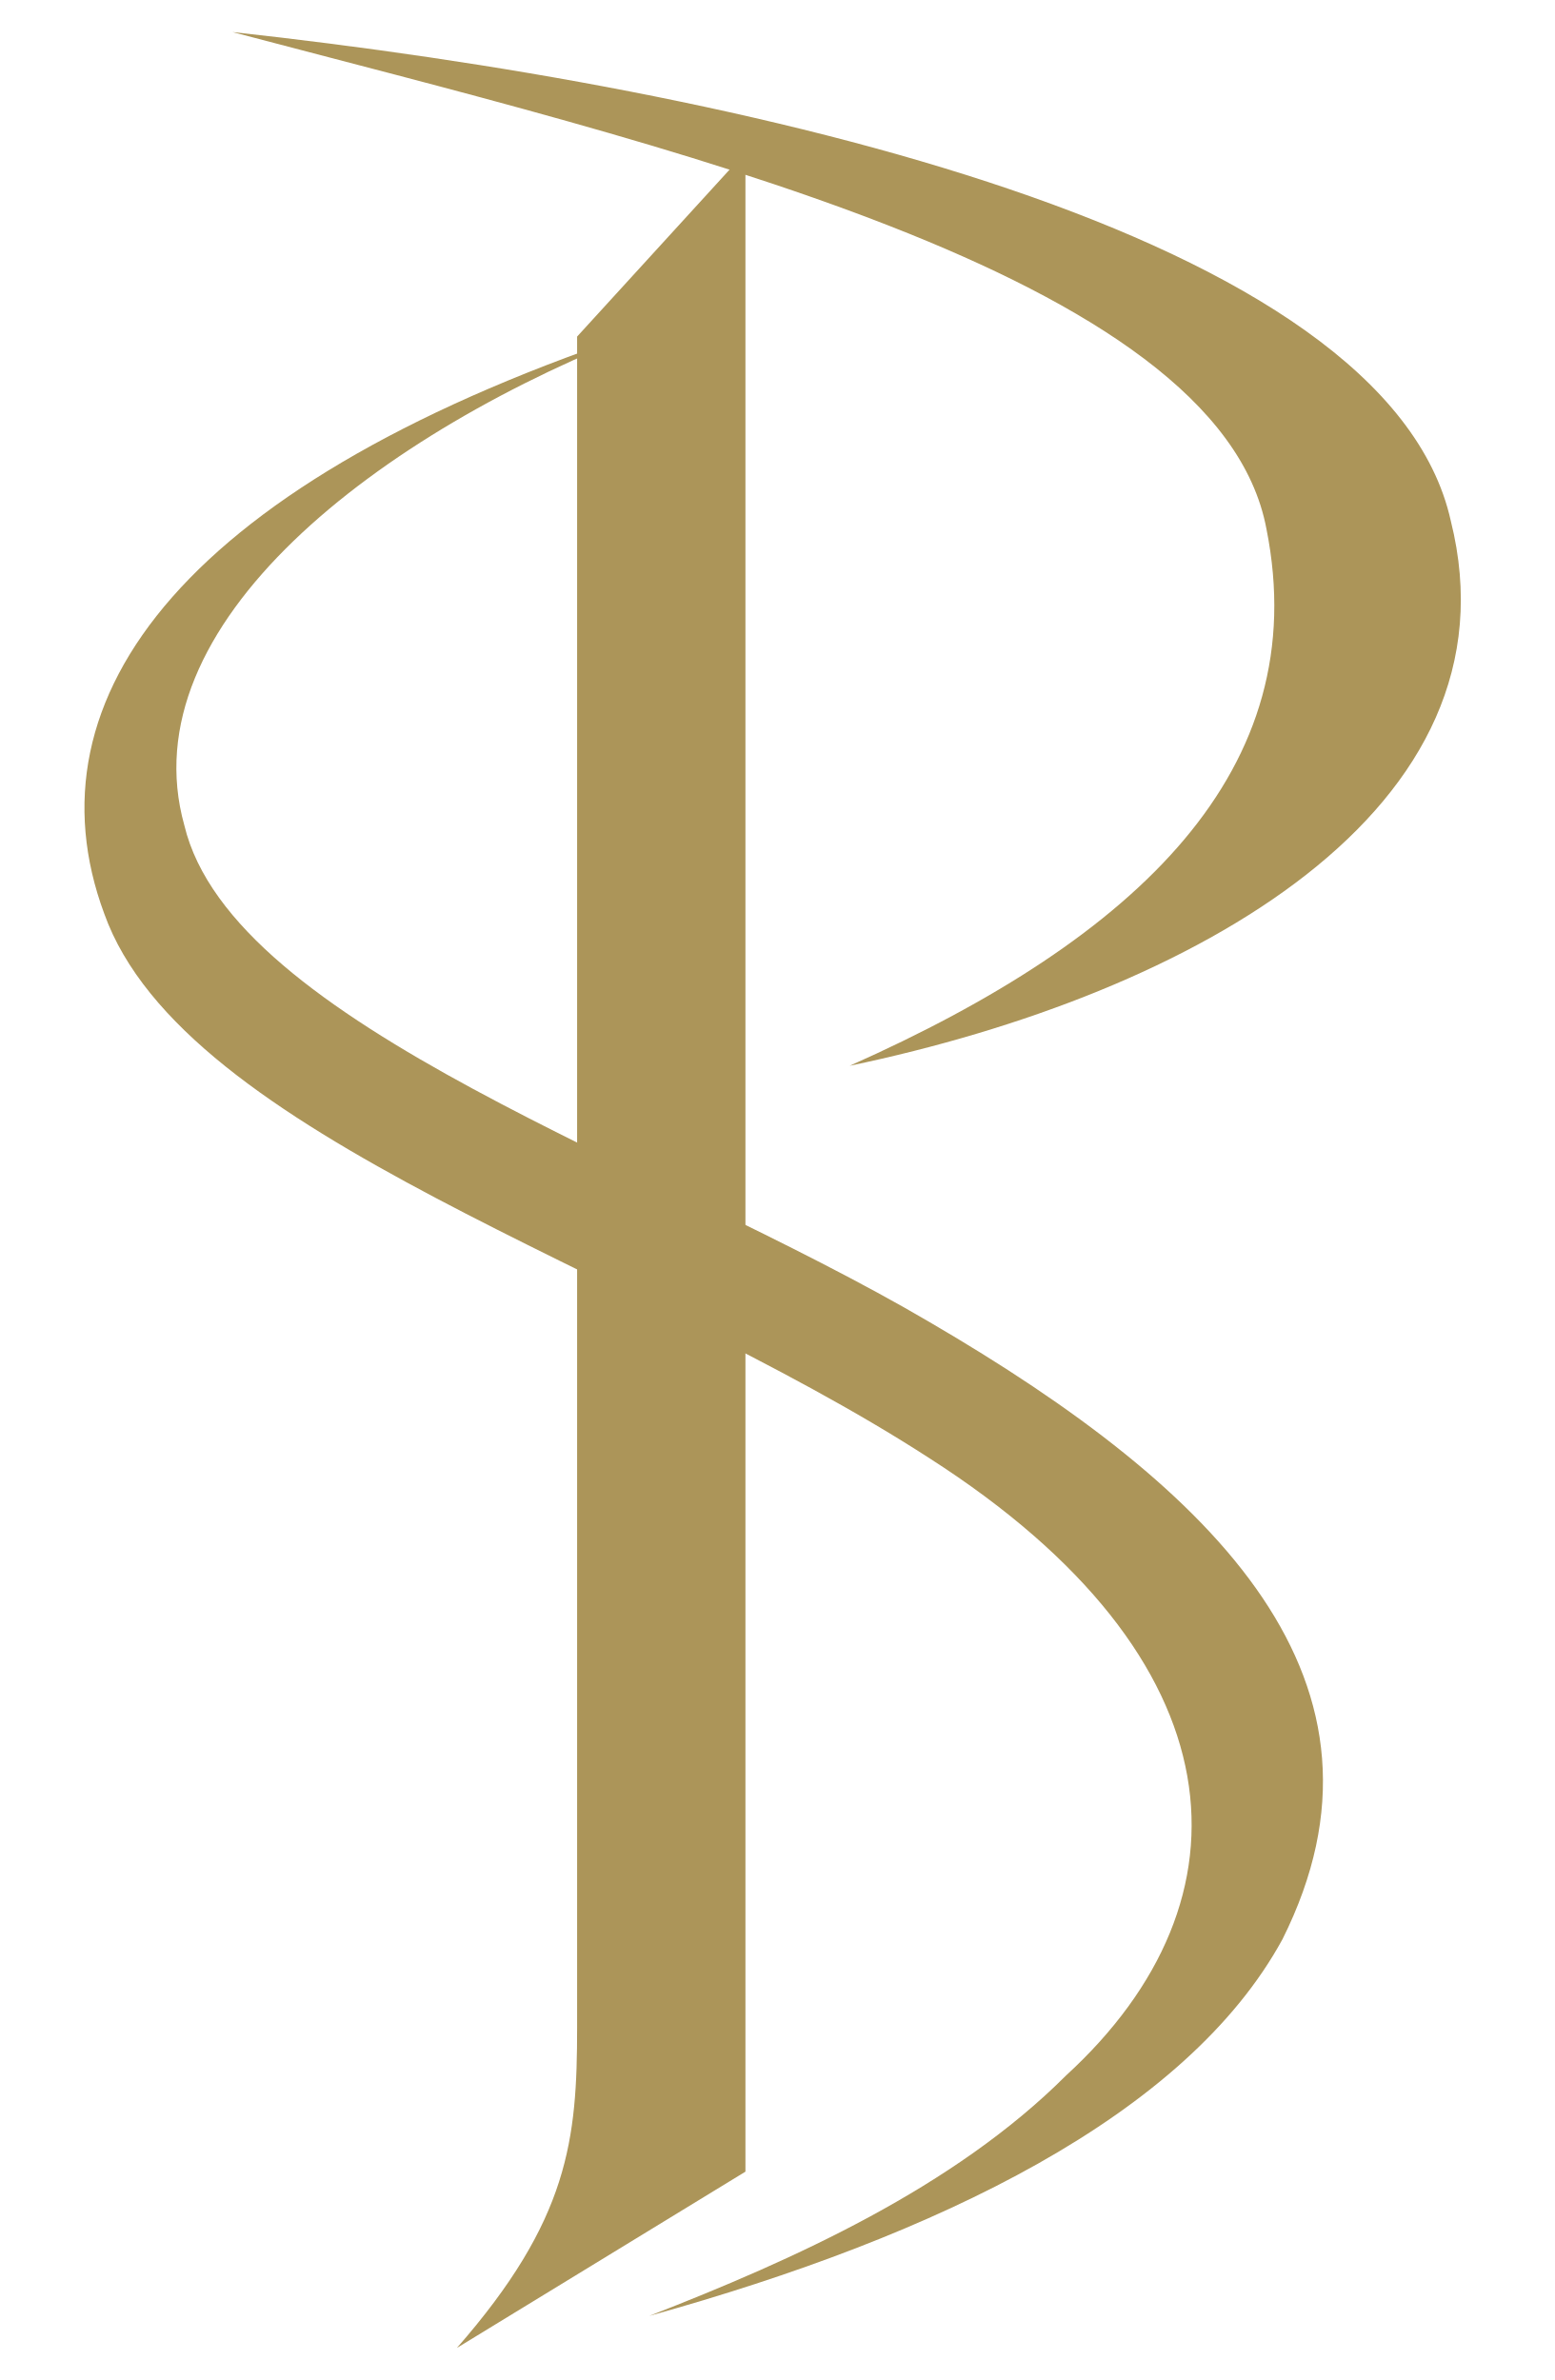
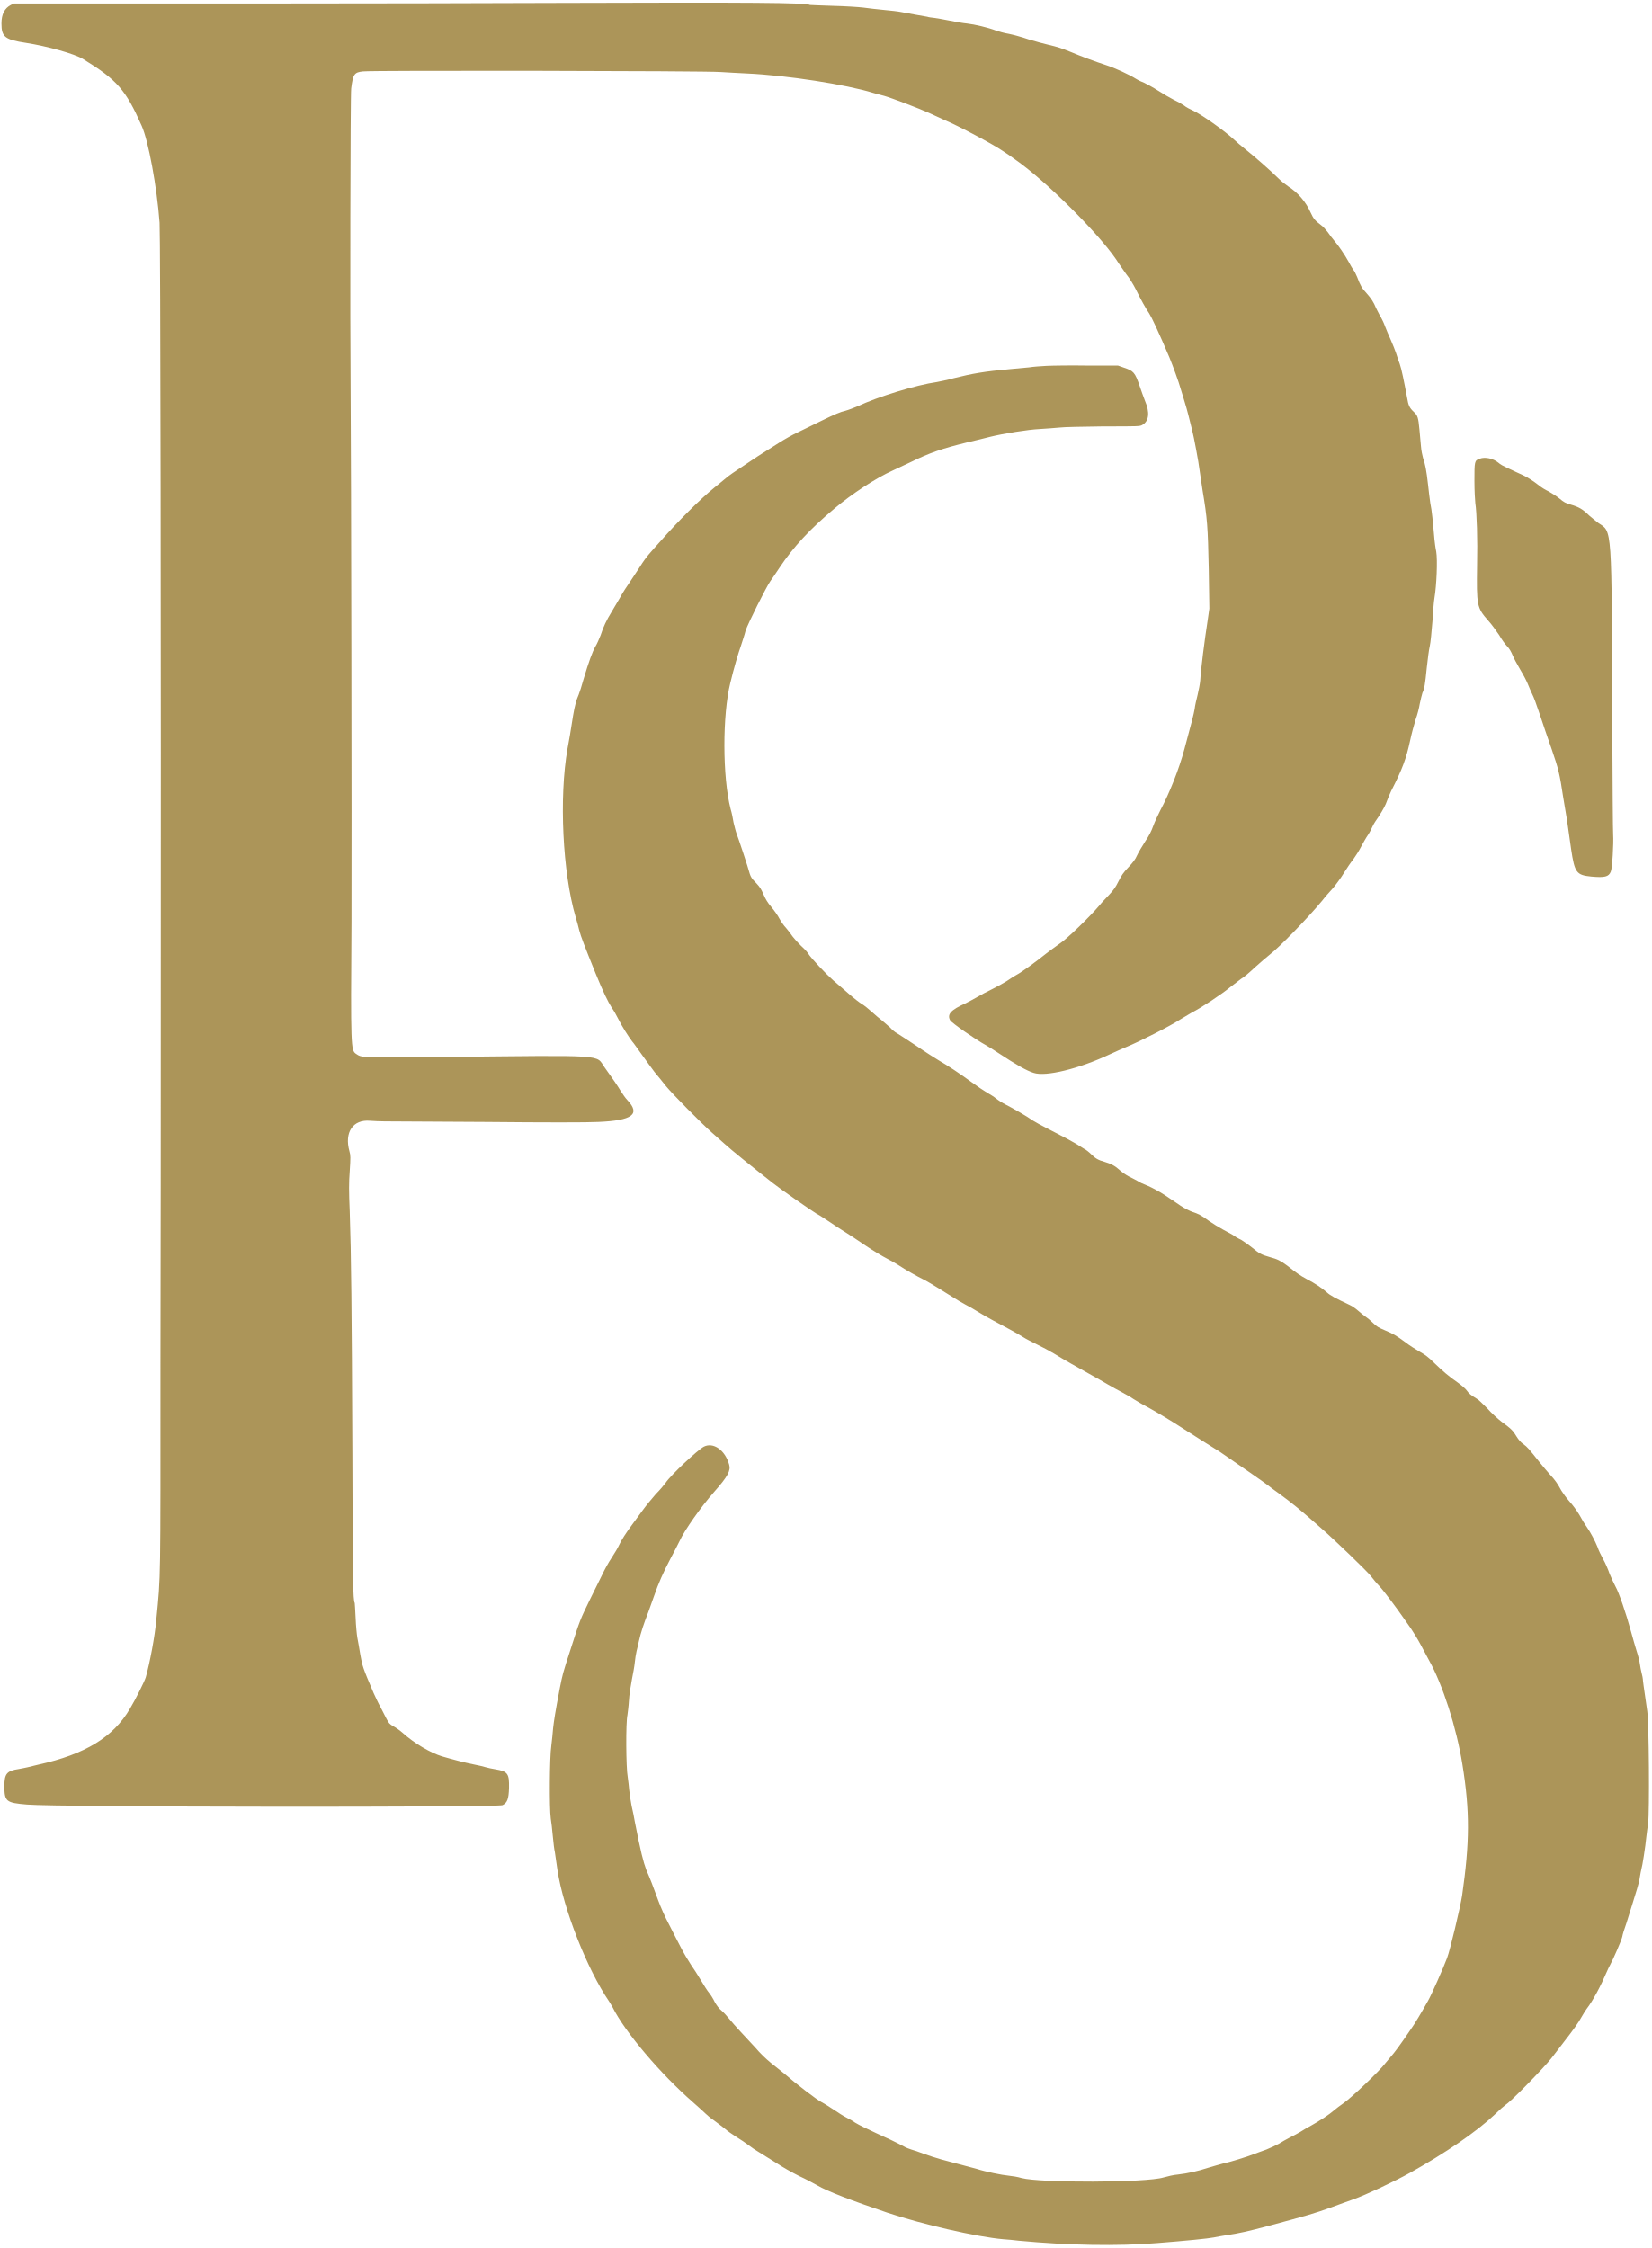
- <svg xmlns="http://www.w3.org/2000/svg" viewBox="6 2 194 297" fill="#AC9559" fill-rule="evenodd">
-   <path d="M78 44 99 21V273L63 295C77 279 78 269 78 255Z" />
-   <path d="M35 6C99 13 179 31 187 67 196 103 155 126 112 135 148 119 170 98 164 68 158 36 88 20 35 6Z" />
-   <path d="M87 43C29 62 9 89 19 116 29 144 85 160 122 184 161 209 163 239 139 261 125 275 105 284 87 291 123 281 154 266 166 244 182 212 158 188 122 167 88 147 35 130 29 105 22 80 53 56 87 43Z" />
+ <svg xmlns="http://www.w3.org/2000/svg" viewBox="13 12 562 765" fill="#AC9559">
+   <path d="M205.5 13c-25.6 0.1-70.1 0.2-98.7 0.2c-28.7 0-60.5 0-70.6 0l-18.4 0l-1.1 0.5c-2.1 1.1-3.2 3.1-3.2 6.3c0 4.6 1.2 5.5 8.4 6.6c7.1 1.1 16.5 3.7 19.4 5.5c11.6 7.1 14.5 10.5 19.9 22.7c2.3 5.1 5.2 20.8 6.1 33c0.3 4.1 0.5 143.1 0.4 282.5c0 19.1 0 66.6-0.1 105.3c0 75.9 0.1 72.2-1.4 87.5c-0.5 5.8-2.2 14.7-3.6 19.7c-0.4 1.3-3.4 7.4-5.4 10.7c-5.6 9.6-15.2 15.5-31.1 19c-1.3 0.3-3 0.7-3.7 0.9c-0.7 0.2-2.1 0.4-3 0.6c-4.1 0.6-4.9 1.6-4.9 5.8c0 5.3 0.6 5.7 7.7 6.3c10.3 0.9 160.1 1 161.8 0.2c1.6-0.8 2.1-2.1 2.2-5.9c0.1-4.8-0.4-5.6-4.6-6.3c-1.2-0.2-2.7-0.5-3.3-0.7c-0.7-0.2-2.6-0.7-4.3-1c-3-0.6-6.8-1.6-10.6-2.7c-3.9-1.2-9.4-4.4-13.4-8c-0.9-0.8-2.3-1.8-3.1-2.2c-1.4-0.8-1.6-1.1-2.4-2.6c-0.5-1-1.4-2.7-2-3.9c-0.7-1.2-1.7-3.4-2.4-4.9c-3.7-8.7-3.8-9.1-4.5-13c-0.3-2-0.8-4.6-1-5.7c-0.2-1.1-0.5-4.2-0.6-6.8c-0.1-2.7-0.3-5-0.3-5.1c-0.6-0.8-0.7-8.1-0.8-50.9c-0.2-49-0.4-67.7-0.9-82.3c-0.3-7.1-0.3-9.7 0-13.8c0.3-4.7 0.3-5.3-0.1-6.7c-1.8-6.5 1.2-10.9 7-10.4c1.3 0.1 3.5 0.2 4.9 0.2c1.3 0 16.8 0.1 34.6 0.2c20.4 0.2 34.4 0.2 38.2 0c11.6-0.5 14.4-2.6 9.9-7.4c-0.7-0.7-1.7-2.2-2.4-3.3c-1.1-1.8-2.3-3.6-5.4-7.9c-3.1-4.4 1.6-4.1-55.7-3.5c-27.8 0.2-26.8 0.3-28.9-1.1c-1.7-1.2-1.8-2.1-1.5-45c0.1-29.9-0.1-154.8-0.3-181.2c-0.2-21.2-0.1-100.3 0.2-102.3c0.6-4.8 1-5.5 4-5.8c2.7-0.4 116.8-0.2 121.6 0.2c2.1 0.1 6.1 0.4 9 0.5c13.6 0.6 34 3.8 43 6.6c1.1 0.3 2.8 0.8 3.7 1c2.5 0.7 12 4.3 15.7 6c1.9 0.9 4.1 1.9 5 2.3c4.4 1.8 16.6 8.3 19.6 10.4c1.1 0.7 3.2 2.1 4.5 3.1c10.3 7.2 27.9 24.7 34.2 33.9c1 1.6 2.6 3.8 3.5 5.1c1 1.2 2.4 3.5 3.2 5.1c1.6 3.3 3.5 6.7 4.5 8.1c0.9 1.4 3.2 6.3 6.9 15c1.1 2.7 3.2 8.3 3.9 10.9c0.4 1.2 1 3.3 1.4 4.6c0.7 2.2 1.6 5.8 2.5 9.5c0.5 1.8 2.3 11.5 2.4 12.9c0.1 0.8 0.6 4.1 1.1 7.4c1.6 9.6 1.8 12.1 2.1 26.9l0.2 13.3l-0.6 4.2c-1 6.4-2.3 16.6-2.5 20.3c-0.1 1.1-0.5 3.3-0.9 4.9c-0.4 1.6-0.9 3.7-1 4.8c-0.3 1.7-1 4.5-3.5 13.7c-1.8 6.7-5 14.8-8.2 20.8c-0.8 1.6-1.9 3.9-2.4 5.3c-0.6 1.7-1.4 3.3-2.7 5.2c-1 1.6-2.3 3.7-2.8 4.8c-0.6 1.4-1.4 2.4-3 4.1c-1.7 1.8-2.3 2.7-3.3 4.7c-1 2-1.6 2.9-3.2 4.6c-1.1 1.2-2.6 2.7-3.2 3.5c-3.3 3.9-11 11.4-13.6 13.1c-1.4 1-3.5 2.5-4.5 3.3c-3.9 3.1-8.4 6.4-10.3 7.4c-1.1 0.6-2.5 1.6-3.3 2.1c-0.8 0.5-2.9 1.7-4.7 2.6c-1.9 0.9-4.3 2.2-5.3 2.8c-1 0.6-2.9 1.6-4.1 2.2c-4.9 2.2-6.2 3.7-5.1 5.7c0.5 0.9 8.7 6.6 12.2 8.5c0.9 0.5 2.8 1.7 4.3 2.7c5.9 3.9 9.6 6 11.9 6.7c4.1 1.4 15.5-1.4 25.9-6.3c2.1-1 4.5-2 5.4-2.4c4.9-2 15.5-7.4 18.8-9.6c1.4-0.8 3-1.8 3.7-2.2c3.3-1.7 10-6.1 13.4-8.9c1.2-0.9 2.7-2.1 3.4-2.6c0.8-0.4 2.9-2.2 4.7-3.9c1.9-1.7 4.1-3.6 5-4.3c3.4-2.6 13.1-12.6 17.9-18.4c0.9-1.2 2.6-3.1 3.7-4.3c1-1.2 2.7-3.5 3.6-5c1-1.6 2.4-3.7 3.3-4.8c0.8-1.1 2-3 2.6-4.2c0.7-1.3 1.7-3.1 2.4-4.1c0.6-0.9 1.3-2.3 1.6-3c0.3-0.7 1.2-2.1 2-3.2c1.5-2.3 2.4-4 2.9-5.5c0.2-0.6 0.8-2 1.4-3.3c3.8-7.4 5.1-11 6.4-17c0.5-2.4 1.4-5.7 1.9-7.3c0.6-1.6 1.2-4 1.4-5.3c0.3-1.4 0.7-3.1 0.9-3.7c0.7-1.5 0.9-2.7 1.5-8.7c0.3-2.7 0.7-6 1-7.2c0.3-1.3 0.6-4.8 0.9-8.3c0.2-3.3 0.5-7 0.7-8.1c0.7-4.1 1.1-12.9 0.6-15.8c-0.3-1.4-0.5-3.2-0.6-4.1c-0.5-5.8-0.9-10.1-1.4-12.3c-0.2-1.5-0.6-4.4-0.8-6.5c-0.5-4.6-1-7.1-1.7-9c-0.2-0.7-0.6-2.5-0.7-4c-0.1-1.5-0.4-4-0.5-5.5c-0.4-4.3-0.6-4.9-2-6.2c-1.4-1.3-1.8-2.2-2.2-4.7c-1.1-5.9-1.9-9.8-2.5-11.5c-0.4-1.1-1-2.8-1.3-3.8c-0.3-0.9-1.1-2.9-1.8-4.5c-0.7-1.5-1.5-3.5-1.9-4.5c-0.3-0.9-1-2.4-1.5-3.3c-0.6-0.9-1.2-2.3-1.6-3c-0.8-2-1.6-3.2-3.2-5c-1.6-1.7-2.1-2.6-3.2-5.5c-0.4-1-1-2.2-1.4-2.6c-0.3-0.5-1-1.6-1.5-2.6c-1.3-2.4-3.6-5.7-4.9-7.2c-0.6-0.7-1.6-2-2.2-2.9c-0.7-0.9-1.7-2-2.3-2.4c-2-1.5-2.6-2.2-3.5-4.2c-1.7-3.8-4.3-6.8-7.7-9c-0.9-0.6-2.4-1.8-3.3-2.7c-2.7-2.7-8.1-7.4-11.1-9.8c-1.5-1.2-3.3-2.7-4-3.4c-3.2-3-11.3-8.7-14-9.9c-0.9-0.4-2.3-1.1-3-1.7c-0.7-0.5-2.3-1.4-3.6-2c-1.2-0.6-3.6-2-5.3-3.1c-1.7-1.1-3.8-2.2-4.6-2.6c-0.8-0.3-2.1-0.9-2.9-1.4c-2.2-1.4-7.2-3.7-10-4.6c-4-1.3-8.8-3.1-12.1-4.5c-3.5-1.4-4.4-1.7-7.8-2.5c-1.3-0.3-4.3-1.1-6.6-1.8c-2.3-0.8-5.3-1.6-6.8-1.9c-1.4-0.2-3.4-0.8-4.3-1.1c-2.6-1-7.2-2.1-9.9-2.4c-1.3-0.1-3.9-0.6-6-1c-2-0.4-4.3-0.8-5.1-0.9c-0.8-0.1-1.9-0.2-2.4-0.4c-0.5-0.1-2.3-0.4-4-0.7c-1.7-0.3-3.9-0.7-4.9-0.9c-0.9-0.2-3.6-0.5-5.8-0.7c-2.3-0.2-5.5-0.6-7-0.8c-1.6-0.2-6.3-0.5-10.5-0.6c-4.1-0.1-7.6-0.3-7.7-0.3c-1.3-0.8-20.1-0.9-83.1-0.7M369.1 136.5c-2 0.1-4.7 0.3-5.8 0.5c-1.2 0.1-4.1 0.4-6.5 0.6c-8.9 0.8-12.9 1.5-19.3 3.1c-2.1 0.6-4.7 1.1-5.7 1.3c-7.1 1-20.1 5-27.1 8.3c-1.2 0.5-3 1.2-4.1 1.5c-1.5 0.3-3.8 1.3-7.9 3.3c-3.2 1.6-7 3.4-8.4 4.1c-1.5 0.7-4.4 2.3-6.4 3.6c-6.8 4.3-8.4 5.3-9.5 6.1c-5.9 3.9-7.2 4.8-8.5 5.9c-0.9 0.7-2.6 2.2-3.9 3.2c-4.6 3.7-12.6 11.7-18.2 18.1c-1.4 1.5-3.1 3.5-3.9 4.4c-0.8 0.9-2.2 2.8-3.1 4.3c-0.9 1.4-2.4 3.6-3.3 5c-0.9 1.3-2.6 3.8-3.6 5.7c-1.1 1.9-2.4 4.1-2.9 4.9c-1.5 2.4-2.8 5.1-3.6 7.7c-0.5 1.3-1.3 3.1-1.8 3.9c-1 1.7-2.3 5.3-4 11c-0.6 2.2-1.4 4.7-1.7 5.4c-0.8 1.8-1.3 3.6-1.9 7.1c-0.9 6-1.3 7.9-1.9 11.3c-2.9 16.5-1.7 42.1 2.8 57.4c0.4 1.2 0.9 3.2 1.2 4.4c0.5 2 1.9 5.6 5.5 14.5c2.7 6.6 4.2 9.7 5.6 11.9c0.6 0.8 1.5 2.4 2.2 3.8c1.2 2.4 3.4 5.9 4.7 7.6c0.5 0.5 1.9 2.6 3.3 4.5c1.3 1.9 3.3 4.5 4.3 5.9c1.1 1.3 2.8 3.4 3.9 4.8c2.2 2.7 11.8 12.4 15.6 15.8c1.4 1.2 3.3 2.9 4.4 3.9c2.4 2.2 9 7.5 16.5 13.4c2.8 2.2 12.3 8.8 14.7 10.3c1.2 0.6 3.2 2 4.6 2.9c1.4 1 3.6 2.4 4.9 3.2c1.3 0.8 4.5 2.9 7.1 4.7c2.7 1.8 6 3.8 7.4 4.5c1.4 0.7 3.3 1.8 4.2 2.4c1.6 1.1 6.1 3.7 8.8 5c1.5 0.8 6.2 3.7 9.7 5.9c0.9 0.6 2.6 1.6 3.9 2.3c1.2 0.6 3.1 1.7 4.2 2.4c1.1 0.7 3.5 2.1 5.4 3.1c5.1 2.7 8.2 4.4 10.1 5.6c0.9 0.6 3.1 1.7 4.7 2.5c1.7 0.8 4.3 2.2 5.8 3.1c3.2 2 8.2 4.8 12.7 7.3c1.7 0.9 4.2 2.4 5.6 3.2c1.4 0.8 3.5 2 4.7 2.6c1.3 0.7 3.1 1.7 4.1 2.4c1 0.6 3.1 1.9 4.7 2.7c3.8 2.1 7.6 4.4 11.8 7.1c1.9 1.2 5 3.2 6.9 4.4c1.9 1.2 4.6 2.9 5.9 3.7c6.6 4.5 15.5 10.7 16.5 11.5c0.6 0.5 2.2 1.7 3.5 2.6c4.9 3.6 7 5.3 14.6 12c4.5 3.9 15.7 14.7 16.9 16.3c0.7 0.9 1.9 2.4 2.8 3.3c1.6 1.7 6.2 7.9 8.2 10.8c0.6 0.9 1.8 2.6 2.6 3.7c0.8 1.2 2.3 3.6 3.2 5.3c0.9 1.7 2.3 4.3 3 5.6c4.6 8.2 9.3 22.8 11.3 35.3c2.6 16 2.5 26.6-0.1 44.7c-0.6 3.9-4.1 18.6-5.1 21.2c-1.3 3.5-5.4 12.7-6.5 14.6c-2.3 4.1-4.5 7.8-5.8 9.6c-4 5.9-5.8 8.2-6.6 9.1c-0.5 0.6-1.4 1.7-2.1 2.5c-2 2.7-11.8 12-14.5 13.8c-0.9 0.6-2.2 1.6-2.9 2.2c-1.7 1.5-5.1 3.7-7.8 5.2c-1.1 0.6-2.7 1.5-3.6 2.1c-0.8 0.5-2.5 1.4-3.7 2c-1.2 0.6-2.9 1.6-3.7 2.1c-0.9 0.5-2.8 1.4-4.3 2c-1.5 0.5-3.5 1.3-4.4 1.6c-1.9 0.8-8.1 2.7-10.5 3.2c-0.9 0.2-3.1 0.9-4.9 1.4c-3.7 1.2-6.9 1.9-10.3 2.3c-1.4 0.1-3.5 0.6-4.9 1c-5.9 1.8-41.8 1.9-48.3 0.2c-1.3-0.4-3.2-0.7-4.3-0.8c-2.3-0.2-8.2-1.4-10.9-2.3c-1.9-0.5-4.2-1.1-12-3.2c-1.8-0.5-4.6-1.4-6.2-2c-1.5-0.6-3.4-1.2-4.1-1.4c-0.7-0.2-2-0.7-2.8-1.2c-0.8-0.4-2.7-1.4-4.2-2.1c-1.5-0.7-3.7-1.7-5-2.3c-1.2-0.6-3.1-1.5-4.2-2c-1-0.5-2.4-1.2-3-1.6c-0.5-0.4-1.9-1.2-2.9-1.7c-1-0.5-2.9-1.7-4.2-2.6c-1.4-0.9-3.2-2.1-4.2-2.6c-1.6-0.8-8.8-6.3-12.8-9.8c-1.1-0.9-3.1-2.5-4.5-3.6c-1.6-1.3-3.6-3.2-5.3-5.2c-1.6-1.7-3.9-4.2-5.1-5.5c-1.3-1.4-2.9-3.2-3.7-4.2c-0.8-1-2-2.3-2.7-2.9c-0.9-0.7-1.6-1.7-2.3-2.9c-0.5-1.1-1.4-2.5-1.9-3.1c-0.6-0.7-1.8-2.6-2.8-4.3c-1-1.7-2.5-4-3.4-5.3c-0.8-1.2-2.5-4-3.6-6.2c-1.1-2.2-3-5.7-4-7.8c-1.1-2-2.7-5.6-3.5-7.8c-1.7-4.7-2.9-7.8-4.1-10.5c-1-2.7-1.9-6.1-3.9-16.4c-0.2-1.3-0.7-3.7-1.1-5.4c-0.3-1.7-0.7-4.1-0.8-5.3c-0.1-1.1-0.3-3.1-0.5-4.4c-0.6-3.1-0.7-18.7-0.1-21.2c0.1-0.8 0.4-3 0.5-4.8c0.1-2 0.6-5.1 1-7.2c0.4-2 0.9-4.7 1-5.9c0.1-1.2 0.4-2.9 0.6-3.8c0.2-0.8 0.6-2.4 0.8-3.4c0.6-2.8 1.7-6.1 3.2-9.9c0.7-1.9 1.6-4.4 2-5.6c1.3-3.8 3.1-8 5.5-12.5c1.3-2.4 2.7-5.2 3.2-6.2c1.6-3.5 7.2-11.5 11.7-16.6c4.7-5.3 5.7-7.3 5.1-9.3c-1.4-5-5.4-7.7-8.6-6.1c-2.1 1.1-11.3 9.7-13 12.3c-0.5 0.7-2 2.5-3.4 3.9c-1.3 1.5-3.3 3.9-4.3 5.3c-1.1 1.5-2.7 3.7-3.6 4.9c-2.1 2.8-3.9 5.6-4.6 7.2c-0.3 0.7-1.4 2.6-2.4 4.1c-1.1 1.6-2.5 4.2-3.3 5.9c-0.8 1.6-2.7 5.5-4.2 8.5c-3.3 6.8-3.3 6.7-6.5 16.7c-2.8 8.6-2.8 8.8-3.7 13.3c-1.6 8.4-2 11.1-2.3 13.7c-0.1 1.5-0.4 4.2-0.6 5.9c-0.6 3.9-0.7 21.3-0.2 24.8c0.2 1.1 0.5 3.9 0.7 6.1c0.2 2.2 0.5 4.6 0.7 5.4c0.1 0.7 0.5 3.5 0.9 6.2c2 13.1 10.1 33.7 17.5 44.5c0.4 0.6 0.9 1.5 1.2 2c4.3 8.6 16.4 22.8 27.4 32.4c1.7 1.5 3.6 3.2 4.2 3.8c0.6 0.6 1.8 1.6 2.7 2.2c0.9 0.7 2.6 1.9 3.7 2.8c1 0.9 3 2.3 4.3 3.1c1.3 0.8 3.1 2 4 2.7c0.9 0.7 2.5 1.8 3.4 2.3c1 0.6 3.5 2.2 5.8 3.6c2.2 1.5 5.8 3.5 8 4.6c2.2 1 5 2.5 6.2 3.2c3.4 2 11.5 5.1 23.9 9.3c11.7 3.9 30.2 8.2 39.3 9c1.4 0.1 3.8 0.3 5.3 0.5c16.8 1.6 33.8 1.9 47.2 0.8c10.1-0.8 17.1-1.5 19.2-1.9c1-0.2 3.1-0.6 4.5-0.8c3.5-0.5 7.3-1.3 14-3.1c13.8-3.7 15.5-4.2 21.4-6.3c2.5-0.9 5.9-2.2 7.7-2.8c4-1.4 13.8-6 19.2-9c12-6.7 22.7-14 29-20c1.3-1.3 2.9-2.7 3.6-3.2c2-1.3 13-12.6 15.5-15.8c1.2-1.6 3.2-4.1 4.3-5.6c3.2-4.1 4.9-6.5 6-8.5c0.6-1.1 1.4-2.3 1.7-2.7c2.1-2.7 4.9-8 6.8-12.5c0.3-0.8 0.9-1.9 1.2-2.5c1-1.8 3.8-8.2 4.1-9.5c0.1-0.7 0.7-2.7 1.4-4.6c0.6-1.9 1.5-4.7 2-6.4c0.5-1.6 1.2-4 1.6-5.2c0.4-1.3 0.9-3.2 1-4.2c0.2-1.1 0.4-2.3 0.5-2.6c0.3-0.8 1.4-7.8 1.7-11.1c0.2-1.4 0.4-3.5 0.6-4.5c0.5-3.8 0.3-34.4-0.3-38.2c-1.3-8.9-1.5-10.5-1.5-10.9c0-0.3-0.2-1.2-0.4-2c-0.2-0.8-0.5-2.2-0.6-3.1c-0.1-0.9-0.6-2.9-1.1-4.4c-0.5-1.5-1.3-4.5-1.9-6.6c-1.7-6.3-4.2-13.5-5.3-15.4c-0.5-0.9-1.4-2.9-2-4.3c-0.5-1.5-1.5-3.8-2.2-5c-0.7-1.3-1.6-3.1-1.9-4.1c-0.8-2-2.3-4.9-3.7-6.9c-0.6-0.8-1.7-2.6-2.5-4.1c-0.9-1.5-2.3-3.4-3.4-4.6c-1-1.1-2.2-2.8-2.7-3.6c-1.3-2.4-2.2-3.7-3.9-5.5c-0.8-0.9-2.5-2.9-3.7-4.4c-3.6-4.5-3.9-4.9-5.4-6c-0.9-0.6-1.6-1.5-2.3-2.6c-1.1-1.9-1.8-2.6-5.1-5c-1.3-1-3.5-3-4.9-4.6c-1.5-1.5-3-3-3.5-3.2c-2-1.2-2.7-1.8-3.4-2.8c-0.4-0.6-1.8-1.8-3.2-2.8c-2.9-2-5-3.8-8.1-6.8c-1.7-1.7-2.9-2.6-4.7-3.6c-1.4-0.8-3.6-2.2-5-3.3c-3-2.2-4-2.8-7.1-4.1c-1.9-0.8-2.6-1.2-3.8-2.4c-0.8-0.8-1.9-1.7-2.5-2.1c-0.6-0.4-1.7-1.3-2.5-2c-0.8-0.7-2-1.6-2.9-2c-4.9-2.3-6.6-3.2-7.8-4.3c-1.6-1.4-3.9-3-7-4.6c-2.2-1.2-3.2-1.9-6.5-4.5c-2.3-1.7-3.3-2.2-5.9-2.9c-2.9-0.8-3.7-1.3-6-3.2c-1.1-0.9-2.8-2.1-3.8-2.7c-1.1-0.5-2.4-1.3-2.9-1.7c-0.6-0.3-2.1-1.2-3.3-1.8c-1.3-0.7-3.4-2-4.7-2.9c-2.7-2-3.8-2.5-5.7-3.1c-0.8-0.3-2.5-1.1-4-2.1c-1.4-1-3.9-2.6-5.5-3.7c-1.7-1.1-4.1-2.4-5.5-3c-1.5-0.6-3.1-1.3-3.6-1.7c-0.6-0.3-1.8-1-2.9-1.5c-1-0.5-2.4-1.5-3.2-2.2c-1.5-1.4-3-2.2-5.1-2.8c-2.2-0.6-3.2-1.2-4.6-2.6c-0.7-0.7-1.8-1.6-2.5-1.9c-0.6-0.4-1.8-1.1-2.7-1.7c-1.9-1.1-3.7-2.1-9.2-4.9c-2.4-1.2-4.9-2.6-5.5-3c-1.9-1.4-7-4.3-9.2-5.4c-1.2-0.6-2.7-1.6-3.3-2.1c-0.6-0.5-2-1.4-3.1-2c-1-0.6-3.4-2.2-5.3-3.6c-3.8-2.8-8.2-5.7-11-7.3c-1-0.6-4.5-2.8-7.7-5c-3.2-2.1-6.2-4.1-6.6-4.3c-0.5-0.2-1.6-1.1-2.4-2c-0.9-0.8-2.2-1.9-2.9-2.5c-0.7-0.5-2.2-1.8-3.3-2.8c-1.1-1-2.6-2.2-3.3-2.6c-0.7-0.4-2.8-2-4.6-3.6c-1.8-1.6-4.2-3.6-5.2-4.5c-2.6-2.3-7.5-7.5-8.5-9.1c-0.5-0.8-1.7-2-2.6-2.8c-0.9-0.9-2.1-2.2-2.7-3c-0.6-0.9-1.6-2.2-2.3-3c-0.7-0.7-1.7-2.2-2.2-3.1c-0.5-1-1.7-2.7-2.7-3.9c-1.3-1.5-2-2.7-2.7-4.3c-0.8-1.9-1.2-2.5-2.6-4c-1.4-1.4-1.7-1.9-2.1-3.1c-0.5-2-3.8-11.9-4.5-13.7c-0.3-0.8-0.7-2.5-1-3.7c-0.2-1.3-0.6-3.3-1-4.6c-2.8-10.9-2.8-32-0.1-42.9c1.2-5 2.7-10.1 3.6-12.6c0.5-1.6 1.3-3.9 1.6-5.2c0.8-2.4 7-14.8 8.4-16.8c0.5-0.7 1.9-2.7 3.2-4.7c4.6-6.9 10.3-13.1 18.7-20.1c5.8-4.9 14-10.3 19.8-12.9c1.5-0.7 4.3-2 6.2-2.9c6.3-3.1 10.7-4.6 18.9-6.6c3.1-0.7 6.6-1.6 7.8-1.9c4.9-1.2 13-2.5 17.1-2.7c2.2-0.1 5.3-0.4 6.7-0.5c1.6-0.2 7.6-0.3 15-0.4c11.9 0 12.4 0 13.2-0.5c2.3-1.3 2.6-4.3 0.9-8.2c-0.5-1.3-1.3-3.5-1.8-5c-1.6-4.7-2.1-5.2-5.4-6.3l-2-0.7l-10.3 0c-5.6-0.1-11.9 0-14 0.1M516.5 168.1c-1.8 0.6-1.8 0.9-1.8 7.6c0 3.3 0.2 6.7 0.3 7.5c0.5 3.1 0.8 12.6 0.6 21.1c-0.2 13.8-0.1 14.5 3.8 18.9c1.2 1.3 2.8 3.6 3.7 4.9c0.8 1.4 2 3.1 2.7 3.8c0.8 0.8 1.4 1.9 1.9 3.1c0.4 1 1.6 3.2 2.6 4.9c1.1 1.8 2.3 4.1 2.7 5.2c0.4 1.1 1.1 2.5 1.4 3.2c0.4 0.7 1.5 3.7 2.5 6.7c1 3 2.8 8.4 4.1 12c2.3 6.7 2.7 8.3 3.9 16.3c0.2 1.3 0.8 4.8 1.3 7.8c0.4 3.1 1.1 7.5 1.4 9.9c1.2 8 1.8 8.8 6.9 9.3c4.5 0.4 5.9 0.1 6.6-1.7c0.5-1.1 1-9.6 0.8-12.6c-0.1-1-0.2-18-0.3-37.6c-0.2-68.1 0-65.3-4.7-68.4c-0.7-0.5-2.1-1.7-3.2-2.6c-2.1-2.1-3.5-2.9-6.3-3.7c-1.7-0.5-2.3-0.8-3.7-2c-1-0.8-2.7-1.9-3.8-2.5c-1.1-0.5-2.5-1.4-3.1-1.9c-1.9-1.5-4.2-3-5.6-3.6c-0.7-0.3-1.8-0.8-2.4-1.1c-0.7-0.3-2-1-3-1.4c-1.1-0.5-2.4-1.2-2.9-1.7c-1.8-1.5-4.6-2.1-6.4-1.4" />
</svg>
